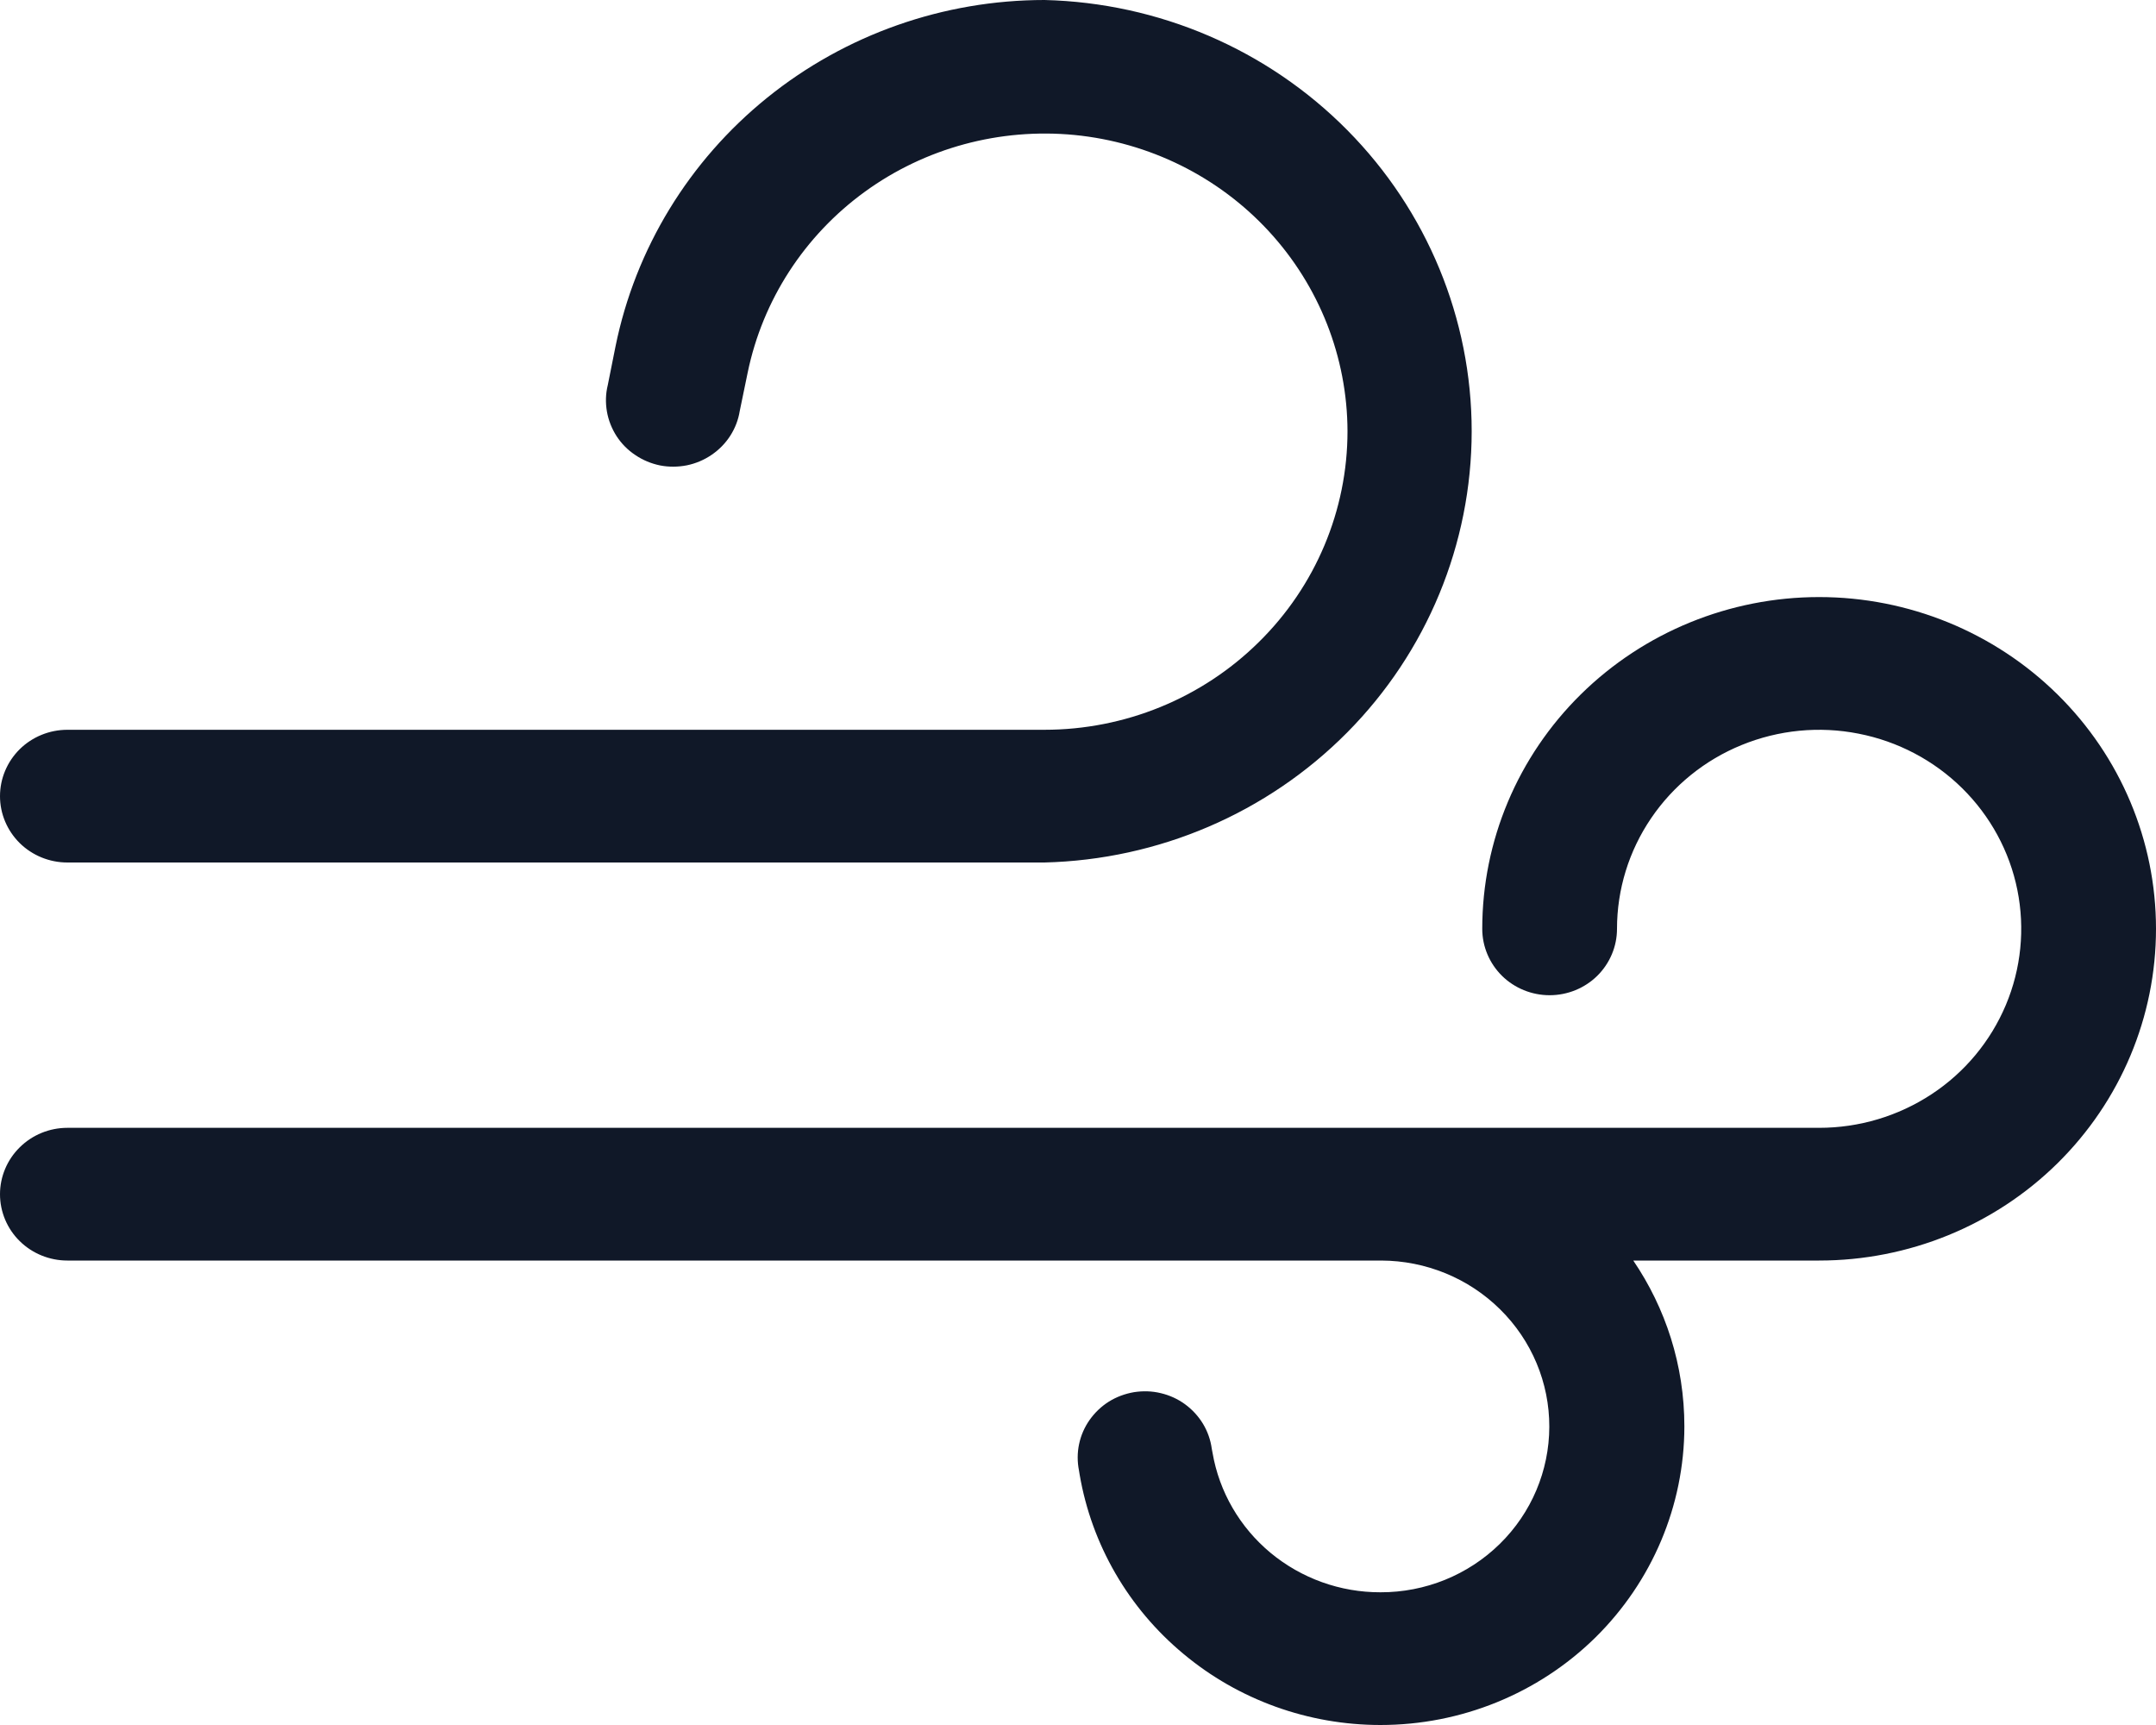
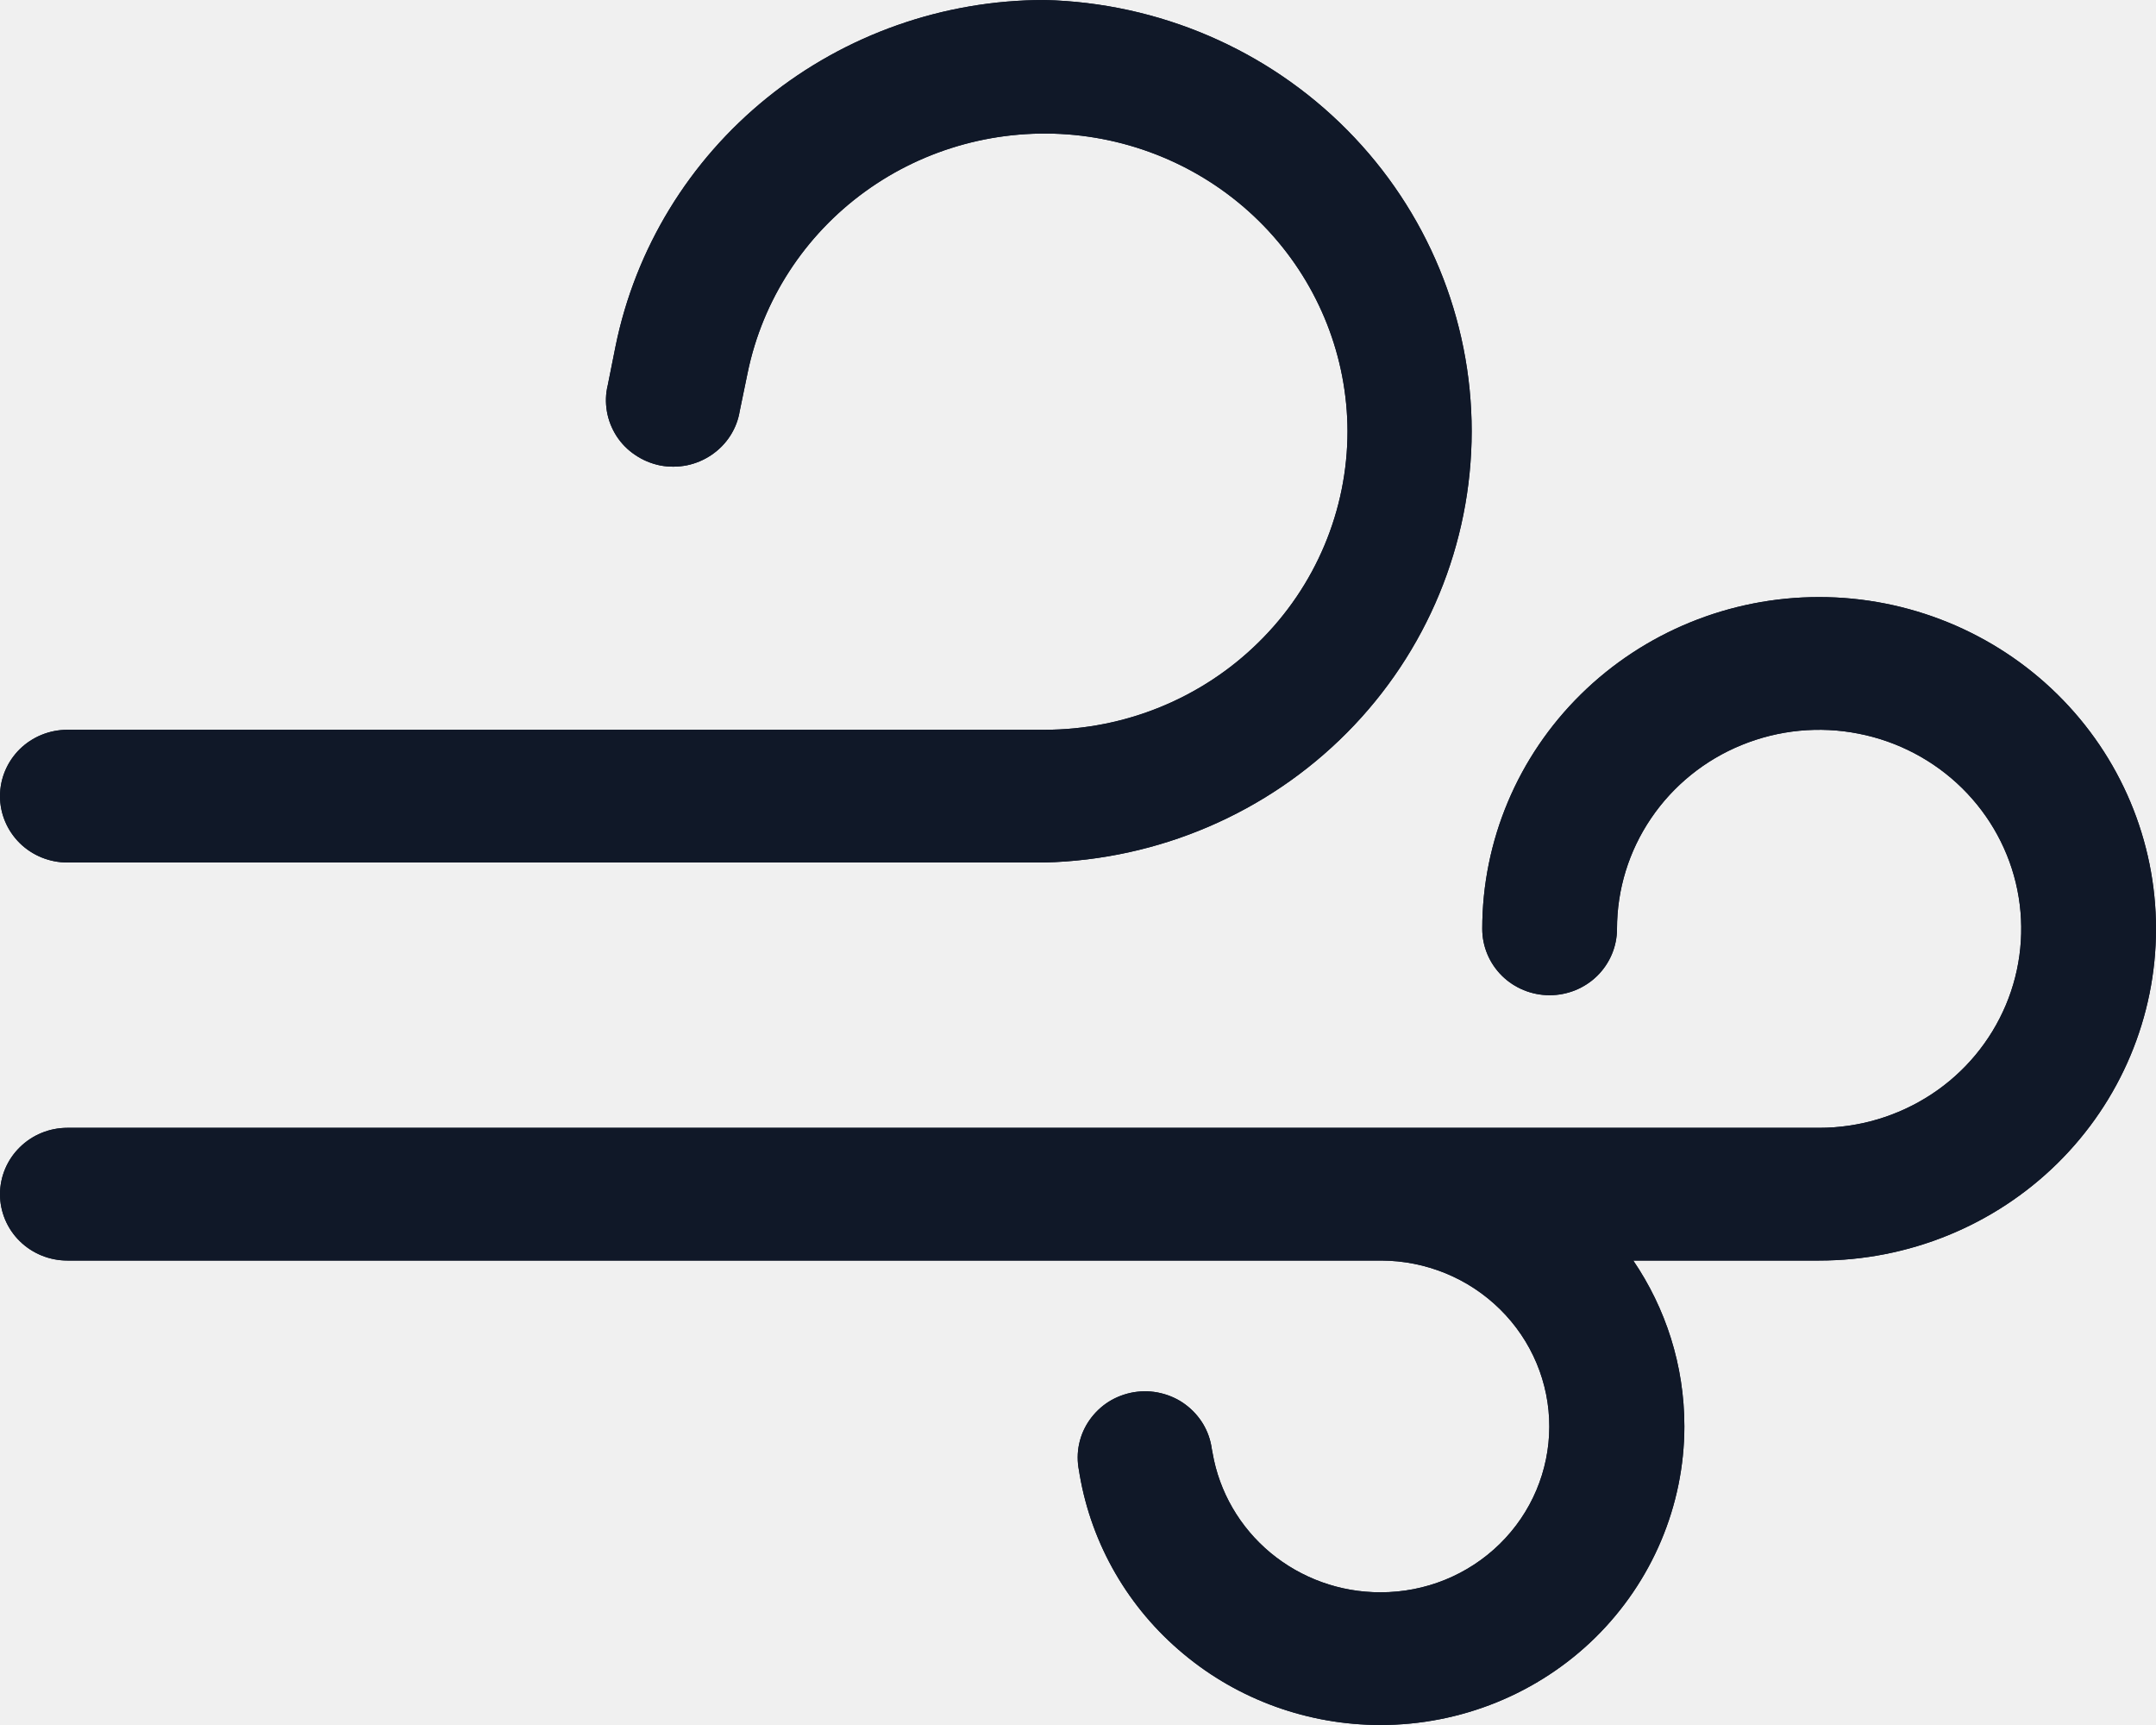
<svg xmlns="http://www.w3.org/2000/svg" width="20" height="16" viewBox="0 0 20 16" fill="none">
-   <rect width="20" height="16" fill="#CDCDCD" />
-   <rect width="1440" height="1116" transform="translate(-1171 -118)" fill="white" />
-   <mask id="path-1-inside-1_0_1" fill="white">
+   <mask id="path-1-inside-1_18_11583" fill="white">
    <path d="M9.69 0C8.752 0 7.843 0.32 7.117 0.906C6.391 1.492 5.894 2.307 5.71 3.212L5.638 3.572C5.618 3.652 5.616 3.735 5.63 3.817C5.644 3.898 5.675 3.976 5.72 4.046C5.765 4.115 5.824 4.175 5.894 4.221C5.963 4.268 6.041 4.3 6.123 4.317C6.205 4.333 6.29 4.332 6.372 4.316C6.454 4.299 6.532 4.266 6.601 4.219C6.67 4.172 6.729 4.112 6.774 4.042C6.819 3.972 6.849 3.894 6.862 3.813L6.936 3.455C7.075 2.783 7.462 2.186 8.022 1.779C8.582 1.372 9.275 1.185 9.968 1.252C10.66 1.32 11.303 1.638 11.771 2.146C12.238 2.653 12.498 3.313 12.5 3.999C12.5 4.733 12.204 5.438 11.676 5.957C11.149 6.477 10.434 6.769 9.688 6.769H0.625C0.459 6.769 0.3 6.834 0.183 6.949C0.066 7.065 0 7.221 0 7.385C0 7.548 0.066 7.704 0.183 7.82C0.3 7.935 0.459 8 0.625 8H9.688C10.748 7.974 11.755 7.542 12.496 6.795C13.237 6.048 13.651 5.045 13.652 4.001C13.652 2.957 13.238 1.954 12.498 1.207C11.758 0.459 10.75 0.026 9.69 0ZM16.875 5.538C16.046 5.538 15.251 5.863 14.665 6.44C14.079 7.017 13.75 7.799 13.75 8.615C13.75 8.779 13.816 8.935 13.933 9.051C14.05 9.166 14.209 9.231 14.375 9.231C14.541 9.231 14.7 9.166 14.817 9.051C14.934 8.935 15 8.779 15 8.615C15 8.25 15.11 7.893 15.316 7.59C15.522 7.286 15.815 7.049 16.157 6.91C16.5 6.77 16.877 6.733 17.241 6.805C17.605 6.876 17.939 7.052 18.201 7.31C18.463 7.568 18.642 7.897 18.714 8.255C18.786 8.613 18.749 8.985 18.607 9.322C18.465 9.659 18.225 9.948 17.917 10.15C17.608 10.353 17.246 10.461 16.875 10.461H0.625C0.459 10.461 0.3 10.526 0.183 10.642C0.066 10.757 0 10.914 0 11.077C0 11.24 0.066 11.397 0.183 11.512C0.3 11.627 0.459 11.692 0.625 11.692H12.812C13.227 11.693 13.624 11.856 13.916 12.145C14.209 12.434 14.373 12.826 14.372 13.234C14.371 13.642 14.206 14.033 13.912 14.321C13.618 14.609 13.221 14.77 12.806 14.769C12.433 14.77 12.072 14.64 11.786 14.403C11.501 14.166 11.31 13.837 11.248 13.475L11.241 13.438C11.23 13.356 11.202 13.277 11.16 13.207C11.117 13.136 11.06 13.074 10.993 13.025C10.926 12.976 10.849 12.941 10.768 12.922C10.686 12.902 10.602 12.9 10.519 12.913C10.437 12.927 10.358 12.956 10.287 13C10.217 13.044 10.156 13.102 10.108 13.17C10.06 13.238 10.027 13.314 10.01 13.395C9.993 13.475 9.993 13.559 10.009 13.639L10.015 13.676C10.126 14.326 10.467 14.916 10.979 15.341C11.489 15.767 12.137 16 12.806 16C13.553 16 14.269 15.709 14.798 15.19C15.326 14.67 15.624 13.966 15.625 13.231C15.625 12.661 15.45 12.132 15.151 11.692H16.875C17.704 11.692 18.499 11.368 19.085 10.791C19.671 10.214 20 9.431 20 8.615C20 7.799 19.671 7.017 19.085 6.44C18.499 5.863 17.704 5.538 16.875 5.538Z" />
  </mask>
-   <path d="M9.69 0C8.752 0 7.843 0.32 7.117 0.906C6.391 1.492 5.894 2.307 5.71 3.212L5.638 3.572C5.618 3.652 5.616 3.735 5.63 3.817C5.644 3.898 5.675 3.976 5.72 4.046C5.765 4.115 5.824 4.175 5.894 4.221C5.963 4.268 6.041 4.3 6.123 4.317C6.205 4.333 6.29 4.332 6.372 4.316C6.454 4.299 6.532 4.266 6.601 4.219C6.67 4.172 6.729 4.112 6.774 4.042C6.819 3.972 6.849 3.894 6.862 3.813L6.936 3.455C7.075 2.783 7.462 2.186 8.022 1.779C8.582 1.372 9.275 1.185 9.968 1.252C10.66 1.32 11.303 1.638 11.771 2.146C12.238 2.653 12.498 3.313 12.5 3.999C12.5 4.733 12.204 5.438 11.676 5.957C11.149 6.477 10.434 6.769 9.688 6.769H0.625C0.459 6.769 0.3 6.834 0.183 6.949C0.066 7.065 0 7.221 0 7.385C0 7.548 0.066 7.704 0.183 7.82C0.3 7.935 0.459 8 0.625 8H9.688C10.748 7.974 11.755 7.542 12.496 6.795C13.237 6.048 13.651 5.045 13.652 4.001C13.652 2.957 13.238 1.954 12.498 1.207C11.758 0.459 10.75 0.026 9.69 0ZM16.875 5.538C16.046 5.538 15.251 5.863 14.665 6.44C14.079 7.017 13.75 7.799 13.75 8.615C13.75 8.779 13.816 8.935 13.933 9.051C14.05 9.166 14.209 9.231 14.375 9.231C14.541 9.231 14.7 9.166 14.817 9.051C14.934 8.935 15 8.779 15 8.615C15 8.25 15.11 7.893 15.316 7.59C15.522 7.286 15.815 7.049 16.157 6.91C16.5 6.77 16.877 6.733 17.241 6.805C17.605 6.876 17.939 7.052 18.201 7.31C18.463 7.568 18.642 7.897 18.714 8.255C18.786 8.613 18.749 8.985 18.607 9.322C18.465 9.659 18.225 9.948 17.917 10.15C17.608 10.353 17.246 10.461 16.875 10.461H0.625C0.459 10.461 0.3 10.526 0.183 10.642C0.066 10.757 0 10.914 0 11.077C0 11.24 0.066 11.397 0.183 11.512C0.3 11.627 0.459 11.692 0.625 11.692H12.812C13.227 11.693 13.624 11.856 13.916 12.145C14.209 12.434 14.373 12.826 14.372 13.234C14.371 13.642 14.206 14.033 13.912 14.321C13.618 14.609 13.221 14.77 12.806 14.769C12.433 14.77 12.072 14.64 11.786 14.403C11.501 14.166 11.31 13.837 11.248 13.475L11.241 13.438C11.23 13.356 11.202 13.277 11.16 13.207C11.117 13.136 11.06 13.074 10.993 13.025C10.926 12.976 10.849 12.941 10.768 12.922C10.686 12.902 10.602 12.9 10.519 12.913C10.437 12.927 10.358 12.956 10.287 13C10.217 13.044 10.156 13.102 10.108 13.17C10.06 13.238 10.027 13.314 10.01 13.395C9.993 13.475 9.993 13.559 10.009 13.639L10.015 13.676C10.126 14.326 10.467 14.916 10.979 15.341C11.489 15.767 12.137 16 12.806 16C13.553 16 14.269 15.709 14.798 15.19C15.326 14.67 15.624 13.966 15.625 13.231C15.625 12.661 15.45 12.132 15.151 11.692H16.875C17.704 11.692 18.499 11.368 19.085 10.791C19.671 10.214 20 9.431 20 8.615C20 7.799 19.671 7.017 19.085 6.44C18.499 5.863 17.704 5.538 16.875 5.538Z" fill="#101828" stroke="#101828" stroke-width="10" mask="url(#path-1-inside-1_0_1)" />
+   <path d="M9.69 0C8.752 0 7.843 0.32 7.117 0.906C6.391 1.492 5.894 2.307 5.71 3.212L5.638 3.572C5.618 3.652 5.616 3.735 5.63 3.817C5.644 3.898 5.675 3.976 5.72 4.046C5.765 4.115 5.824 4.175 5.894 4.221C5.963 4.268 6.041 4.3 6.123 4.317C6.205 4.333 6.29 4.332 6.372 4.316C6.454 4.299 6.532 4.266 6.601 4.219C6.67 4.172 6.729 4.112 6.774 4.042C6.819 3.972 6.849 3.894 6.862 3.813L6.936 3.455C7.075 2.783 7.462 2.186 8.022 1.779C8.582 1.372 9.275 1.185 9.968 1.252C10.66 1.32 11.303 1.638 11.771 2.146C12.238 2.653 12.498 3.313 12.5 3.999C12.5 4.733 12.204 5.438 11.676 5.957C11.149 6.477 10.434 6.769 9.688 6.769H0.625C0.459 6.769 0.3 6.834 0.183 6.949C0.066 7.065 0 7.221 0 7.385C0 7.548 0.066 7.704 0.183 7.82C0.3 7.935 0.459 8 0.625 8H9.688C10.748 7.974 11.755 7.542 12.496 6.795C13.237 6.048 13.651 5.045 13.652 4.001C13.652 2.957 13.238 1.954 12.498 1.207C11.758 0.459 10.75 0.026 9.69 0ZM16.875 5.538C16.046 5.538 15.251 5.863 14.665 6.44C14.079 7.017 13.75 7.799 13.75 8.615C13.75 8.779 13.816 8.935 13.933 9.051C14.05 9.166 14.209 9.231 14.375 9.231C14.541 9.231 14.7 9.166 14.817 9.051C14.934 8.935 15 8.779 15 8.615C15 8.25 15.11 7.893 15.316 7.59C15.522 7.286 15.815 7.049 16.157 6.91C16.5 6.77 16.877 6.733 17.241 6.805C17.605 6.876 17.939 7.052 18.201 7.31C18.463 7.568 18.642 7.897 18.714 8.255C18.786 8.613 18.749 8.985 18.607 9.322C18.465 9.659 18.225 9.948 17.917 10.15C17.608 10.353 17.246 10.461 16.875 10.461H0.625C0.459 10.461 0.3 10.526 0.183 10.642C0.066 10.757 0 10.914 0 11.077C0 11.24 0.066 11.397 0.183 11.512C0.3 11.627 0.459 11.692 0.625 11.692H12.812C13.227 11.693 13.624 11.856 13.916 12.145C14.209 12.434 14.373 12.826 14.372 13.234C14.371 13.642 14.206 14.033 13.912 14.321C13.618 14.609 13.221 14.77 12.806 14.769C12.433 14.77 12.072 14.64 11.786 14.403C11.501 14.166 11.31 13.837 11.248 13.475L11.241 13.438C11.23 13.356 11.202 13.277 11.16 13.207C11.117 13.136 11.06 13.074 10.993 13.025C10.926 12.976 10.849 12.941 10.768 12.922C10.686 12.902 10.602 12.9 10.519 12.913C10.437 12.927 10.358 12.956 10.287 13C10.217 13.044 10.156 13.102 10.108 13.17C10.06 13.238 10.027 13.314 10.01 13.395C9.993 13.475 9.993 13.559 10.009 13.639L10.015 13.676C10.126 14.326 10.467 14.916 10.979 15.341C11.489 15.767 12.137 16 12.806 16C13.553 16 14.269 15.709 14.798 15.19C15.326 14.67 15.624 13.966 15.625 13.231C15.625 12.661 15.45 12.132 15.151 11.692H16.875C17.704 11.692 18.499 11.368 19.085 10.791C19.671 10.214 20 9.431 20 8.615C20 7.799 19.671 7.017 19.085 6.44C18.499 5.863 17.704 5.538 16.875 5.538Z" fill="#101828" />
+   <path d="M9.69 0L9.814 -4.998L9.751 -5L9.689 -5L9.69 0ZM5.71 3.212L0.81 2.215L0.809 2.224L5.71 3.212ZM5.638 3.572L10.5 4.737L10.521 4.649L10.539 4.56L5.638 3.572ZM6.862 3.813L1.965 2.804L1.946 2.897L1.931 2.989L6.862 3.813ZM6.936 3.455L2.039 2.445L2.039 2.446L6.936 3.455ZM12.5 3.999L17.5 3.999L17.5 3.986L12.5 3.999ZM9.688 6.769V11.769L9.69 11.769L9.688 6.769ZM0 7.385H-5H0ZM9.688 8V13H9.748L9.808 12.998L9.688 8ZM15 8.615H20H15ZM0 11.077H-5H0ZM12.812 11.692L12.822 6.692H12.812V11.692ZM12.806 14.769L12.816 9.769L12.803 9.769L12.806 14.769ZM11.248 13.475L6.318 14.309L6.319 14.317L6.321 14.326L11.248 13.475ZM11.241 13.438L6.288 14.119L6.298 14.196L6.311 14.272L11.241 13.438ZM10.009 13.639L14.939 12.805L14.926 12.73L14.911 12.656L10.009 13.639ZM10.015 13.676L5.085 14.511L5.087 14.519L10.015 13.676ZM12.806 16L12.808 11L12.805 11L12.806 16ZM15.625 13.231L20.625 13.24V13.231H15.625ZM15.151 11.692V6.692H5.705L11.017 14.504L15.151 11.692ZM9.689 -5C7.616 -5 5.597 -4.293 3.977 -2.985L10.257 4.797C10.088 4.933 9.888 5 9.691 5L9.689 -5ZM3.977 -2.985C2.355 -1.676 1.229 0.159 0.81 2.215L10.61 4.209C10.56 4.454 10.428 4.659 10.257 4.797L3.977 -2.985ZM0.809 2.224L0.736 2.583L10.539 4.56L10.611 4.201L0.809 2.224ZM0.775 2.406C0.597 3.149 0.573 3.92 0.704 4.673L10.556 2.961C10.659 3.551 10.639 4.155 10.5 4.737L0.775 2.406ZM0.704 4.673C0.834 5.426 1.117 6.141 1.532 6.777L9.908 1.314C10.232 1.811 10.453 2.371 10.556 2.961L0.704 4.673ZM1.532 6.777C1.946 7.412 2.482 7.953 3.106 8.372L8.682 0.071C9.166 0.396 9.584 0.818 9.908 1.314L1.532 6.777ZM3.106 8.372C3.728 8.79 4.426 9.078 5.157 9.222L7.089 -0.589C7.656 -0.478 8.197 -0.254 8.682 0.071L3.106 8.372ZM5.157 9.222C5.888 9.366 6.64 9.364 7.37 9.215L5.375 -0.584C5.94 -0.699 6.523 -0.701 7.089 -0.589L5.157 9.222ZM7.37 9.215C8.1 9.067 8.796 8.774 9.416 8.352L3.787 0.087C4.269 -0.242 4.809 -0.469 5.375 -0.584L7.37 9.215ZM9.416 8.352C10.037 7.929 10.57 7.384 10.98 6.746L2.568 1.339C2.888 0.84 3.304 0.415 3.787 0.087L9.416 8.352ZM10.98 6.746C11.39 6.108 11.668 5.39 11.794 4.637L1.931 2.989C2.029 2.399 2.247 1.837 2.568 1.339L10.98 6.746ZM11.76 4.821L11.834 4.463L2.039 2.446L1.965 2.804L11.76 4.821ZM11.833 4.465C11.717 5.027 11.398 5.507 10.96 5.824L5.083 -2.266C3.525 -1.134 2.432 0.54 2.039 2.445L11.833 4.465ZM10.96 5.824C10.525 6.141 9.999 6.279 9.481 6.229L10.454 -3.724C8.551 -3.91 6.638 -3.396 5.083 -2.266L10.96 5.824ZM9.481 6.229C8.963 6.178 8.467 5.939 8.095 5.535L15.447 -1.244C14.139 -2.662 12.357 -3.538 10.454 -3.724L9.481 6.229ZM8.095 5.535C7.721 5.13 7.501 4.587 7.5 4.011L17.5 3.986C17.495 2.04 16.756 0.177 15.447 -1.244L8.095 5.535ZM7.5 3.999C7.5 3.382 7.749 2.807 8.168 2.395L15.185 9.519C16.658 8.068 17.5 6.084 17.5 3.999L7.5 3.999ZM8.168 2.395C8.583 1.986 9.13 1.769 9.685 1.769L9.69 11.769C11.737 11.768 13.715 10.968 15.185 9.519L8.168 2.395ZM9.688 1.769H0.625V11.769H9.688V1.769ZM0.625 1.769C-0.842 1.769 -2.264 2.342 -3.325 3.387L3.691 10.512C2.865 11.326 1.761 11.769 0.625 11.769V1.769ZM-3.325 3.387C-4.388 4.434 -5 5.87 -5 7.385L5 7.385C5 8.573 4.52 9.696 3.691 10.512L-3.325 3.387ZM-5 7.385C-5 8.899 -4.388 10.336 -3.325 11.383L3.691 4.257C4.52 5.073 5 6.197 5 7.385L-5 7.385ZM-3.325 11.383C-2.264 12.427 -0.842 13 0.625 13V3C1.761 3 2.865 3.443 3.691 4.257L-3.325 11.383ZM0.625 13H9.688V3H0.625V13ZM9.808 12.998C12.148 12.942 14.389 11.988 16.047 10.315L8.945 3.275C9.122 3.096 9.347 3.007 9.567 3.001L9.808 12.998ZM16.047 10.315C17.707 8.64 18.651 6.376 18.652 4.003L8.652 4C8.652 3.714 8.766 3.456 8.945 3.275L16.047 10.315ZM18.652 4.003C18.652 1.629 17.71 -0.635 16.051 -2.311L8.945 4.725C8.766 4.544 8.652 4.285 8.652 4L18.652 4.003ZM16.051 -2.311C14.394 -3.985 12.154 -4.941 9.814 -4.998L9.566 4.998C9.346 4.993 9.122 4.903 8.945 4.725L16.051 -2.311ZM16.875 0.538C14.745 0.538 12.687 1.371 11.157 2.877L18.173 10.002C17.816 10.354 17.348 10.539 16.875 10.539V0.538ZM11.157 2.877C9.625 4.385 8.75 6.448 8.75 8.615H18.75C18.75 9.151 18.533 9.648 18.173 10.002L11.157 2.877ZM8.75 8.615C8.75 10.13 9.362 11.566 10.425 12.613L17.441 5.488C18.27 6.304 18.75 7.427 18.75 8.615H8.75ZM10.425 12.613C11.486 13.658 12.908 14.231 14.375 14.231V4.231C15.511 4.231 16.615 4.674 17.441 5.488L10.425 12.613ZM14.375 14.231C15.842 14.231 17.264 13.658 18.325 12.613L11.309 5.488C12.135 4.674 13.239 4.231 14.375 4.231V14.231ZM18.325 12.613C19.388 11.566 20 10.13 20 8.615H10C10 7.427 10.48 6.304 11.309 5.488L18.325 12.613ZM20 8.615C20 9.257 19.806 9.877 19.453 10.397L11.179 4.782C10.413 5.91 10 7.244 10 8.615H20ZM19.453 10.397C19.101 10.917 18.608 11.31 18.046 11.54L14.269 2.28C13.022 2.789 11.943 3.655 11.179 4.782L19.453 10.397ZM18.046 11.54C17.484 11.768 16.871 11.827 16.28 11.711L18.202 1.898C16.883 1.64 15.516 1.772 14.269 2.28L18.046 11.54ZM16.28 11.711C15.688 11.596 15.135 11.308 14.693 10.873L21.709 3.747C20.742 2.796 19.521 2.156 18.202 1.898L16.28 11.711ZM14.693 10.873C14.25 10.437 13.94 9.872 13.813 9.245L23.615 7.265C23.344 5.922 22.676 4.699 21.709 3.747L14.693 10.873ZM13.813 9.245C13.686 8.618 13.752 7.969 13.998 7.383L23.216 11.261C23.746 10 23.886 8.609 23.615 7.265L13.813 9.245ZM13.998 7.383C14.245 6.798 14.656 6.311 15.169 5.973L20.665 14.328C21.794 13.585 22.686 12.52 23.216 11.261L13.998 7.383ZM15.169 5.973C15.68 5.637 16.274 5.462 16.875 5.462V15.461C18.218 15.461 19.536 15.07 20.665 14.328L15.169 5.973ZM16.875 5.462H0.625V15.461H16.875V5.462ZM0.625 5.462C-0.842 5.462 -2.264 6.035 -3.325 7.079L3.691 14.205C2.865 15.018 1.761 15.461 0.625 15.461V5.462ZM-3.325 7.079C-4.388 8.126 -5 9.562 -5 11.077H5C5 12.265 4.52 13.389 3.691 14.205L-3.325 7.079ZM-5 11.077C-5 12.591 -4.388 14.028 -3.325 15.075L3.691 7.949C4.52 8.765 5 9.889 5 11.077H-5ZM-3.325 15.075C-2.264 16.119 -0.842 16.692 0.625 16.692V6.692C1.761 6.692 2.865 7.136 3.691 7.949L-3.325 15.075ZM0.625 16.692H12.812V6.692H0.625V16.692ZM12.803 16.692C11.916 16.691 11.05 16.343 10.401 15.701L17.432 8.589C16.198 7.369 14.538 6.696 12.822 6.692L12.803 16.692ZM10.401 15.701C9.749 15.056 9.37 14.167 9.372 13.224L19.372 13.244C19.375 11.485 18.668 9.812 17.432 8.589L10.401 15.701ZM9.372 13.224C9.374 12.28 9.757 11.393 10.411 10.751L17.413 17.891C18.654 16.673 19.368 15.003 19.372 13.244L9.372 13.224ZM10.411 10.751C11.063 10.112 11.929 9.767 12.816 9.769L12.796 19.769C14.512 19.773 16.174 19.105 17.413 17.891L10.411 10.751ZM12.803 9.769C13.589 9.769 14.362 10.042 14.981 10.556L8.591 18.249C9.782 19.237 11.277 19.77 12.81 19.769L12.803 9.769ZM14.981 10.556C15.602 11.072 16.033 11.802 16.174 12.623L6.321 14.326C6.588 15.872 7.4 17.259 8.591 18.249L14.981 10.556ZM16.177 12.64L16.171 12.603L6.311 14.272L6.318 14.309L16.177 12.64ZM16.195 12.756C16.091 12.001 15.834 11.277 15.444 10.628L6.876 15.785C6.57 15.277 6.369 14.711 6.288 14.119L16.195 12.756ZM15.444 10.628C15.053 9.98 14.538 9.42 13.932 8.98L8.054 17.07C7.583 16.728 7.181 16.292 6.876 15.785L15.444 10.628ZM13.932 8.98C13.326 8.539 12.64 8.226 11.917 8.056L9.618 17.788C9.058 17.655 8.526 17.413 8.054 17.07L13.932 8.98ZM11.917 8.056C11.194 7.885 10.444 7.859 9.711 7.979L11.327 17.847C10.76 17.94 10.179 17.92 9.618 17.788L11.917 8.056ZM9.711 7.979C8.978 8.099 8.274 8.363 7.64 8.759L12.935 17.242C12.442 17.55 11.895 17.754 11.327 17.847L9.711 7.979ZM7.64 8.759C7.005 9.155 6.452 9.676 6.018 10.294L14.198 16.046C13.859 16.528 13.428 16.934 12.935 17.242L7.64 8.759ZM6.018 10.294C5.583 10.913 5.276 11.615 5.118 12.36L14.902 14.429C14.778 15.013 14.538 15.563 14.198 16.046L6.018 10.294ZM5.118 12.36C4.961 13.106 4.957 13.876 5.106 14.623L14.911 12.656C15.029 13.242 15.025 13.845 14.902 14.429L5.118 12.36ZM5.079 14.474L5.085 14.511L14.945 12.842L14.939 12.805L5.079 14.474ZM5.087 14.519C5.4 16.354 6.362 18.004 7.779 19.184L14.178 11.499C14.573 11.828 14.852 12.298 14.943 12.833L5.087 14.519ZM7.779 19.184C9.195 20.363 10.977 21 12.807 21L12.805 11C13.297 11 13.784 11.171 14.178 11.499L7.779 19.184ZM12.804 21C14.851 21.001 16.829 20.203 18.302 18.756L11.293 11.623C11.709 11.215 12.255 11 12.808 11L12.804 21ZM18.302 18.756C19.776 17.308 20.621 15.325 20.625 13.24L10.625 13.222C10.626 12.607 10.876 12.033 11.293 11.623L18.302 18.756ZM20.625 13.231C20.625 11.62 20.127 10.118 19.286 8.881L11.017 14.504C10.773 14.146 10.625 13.701 10.625 13.231H20.625ZM15.151 16.692H16.875V6.692H15.151V16.692ZM16.875 16.692C19.005 16.692 21.063 15.86 22.593 14.354L15.577 7.228C15.934 6.876 16.402 6.692 16.875 6.692V16.692ZM22.593 14.354C24.125 12.845 25 10.783 25 8.615H15C15 8.08 15.217 7.583 15.577 7.228L22.593 14.354ZM25 8.615C25 6.448 24.125 4.385 22.593 2.877L15.577 10.002C15.217 9.648 15 9.151 15 8.615H25ZM22.593 2.877C21.063 1.371 19.005 0.538 16.875 0.538V10.539C16.402 10.539 15.934 10.354 15.577 10.002L22.593 2.877Z" fill="#101828" mask="url(#path-1-inside-1_18_11583)" />
</svg>
